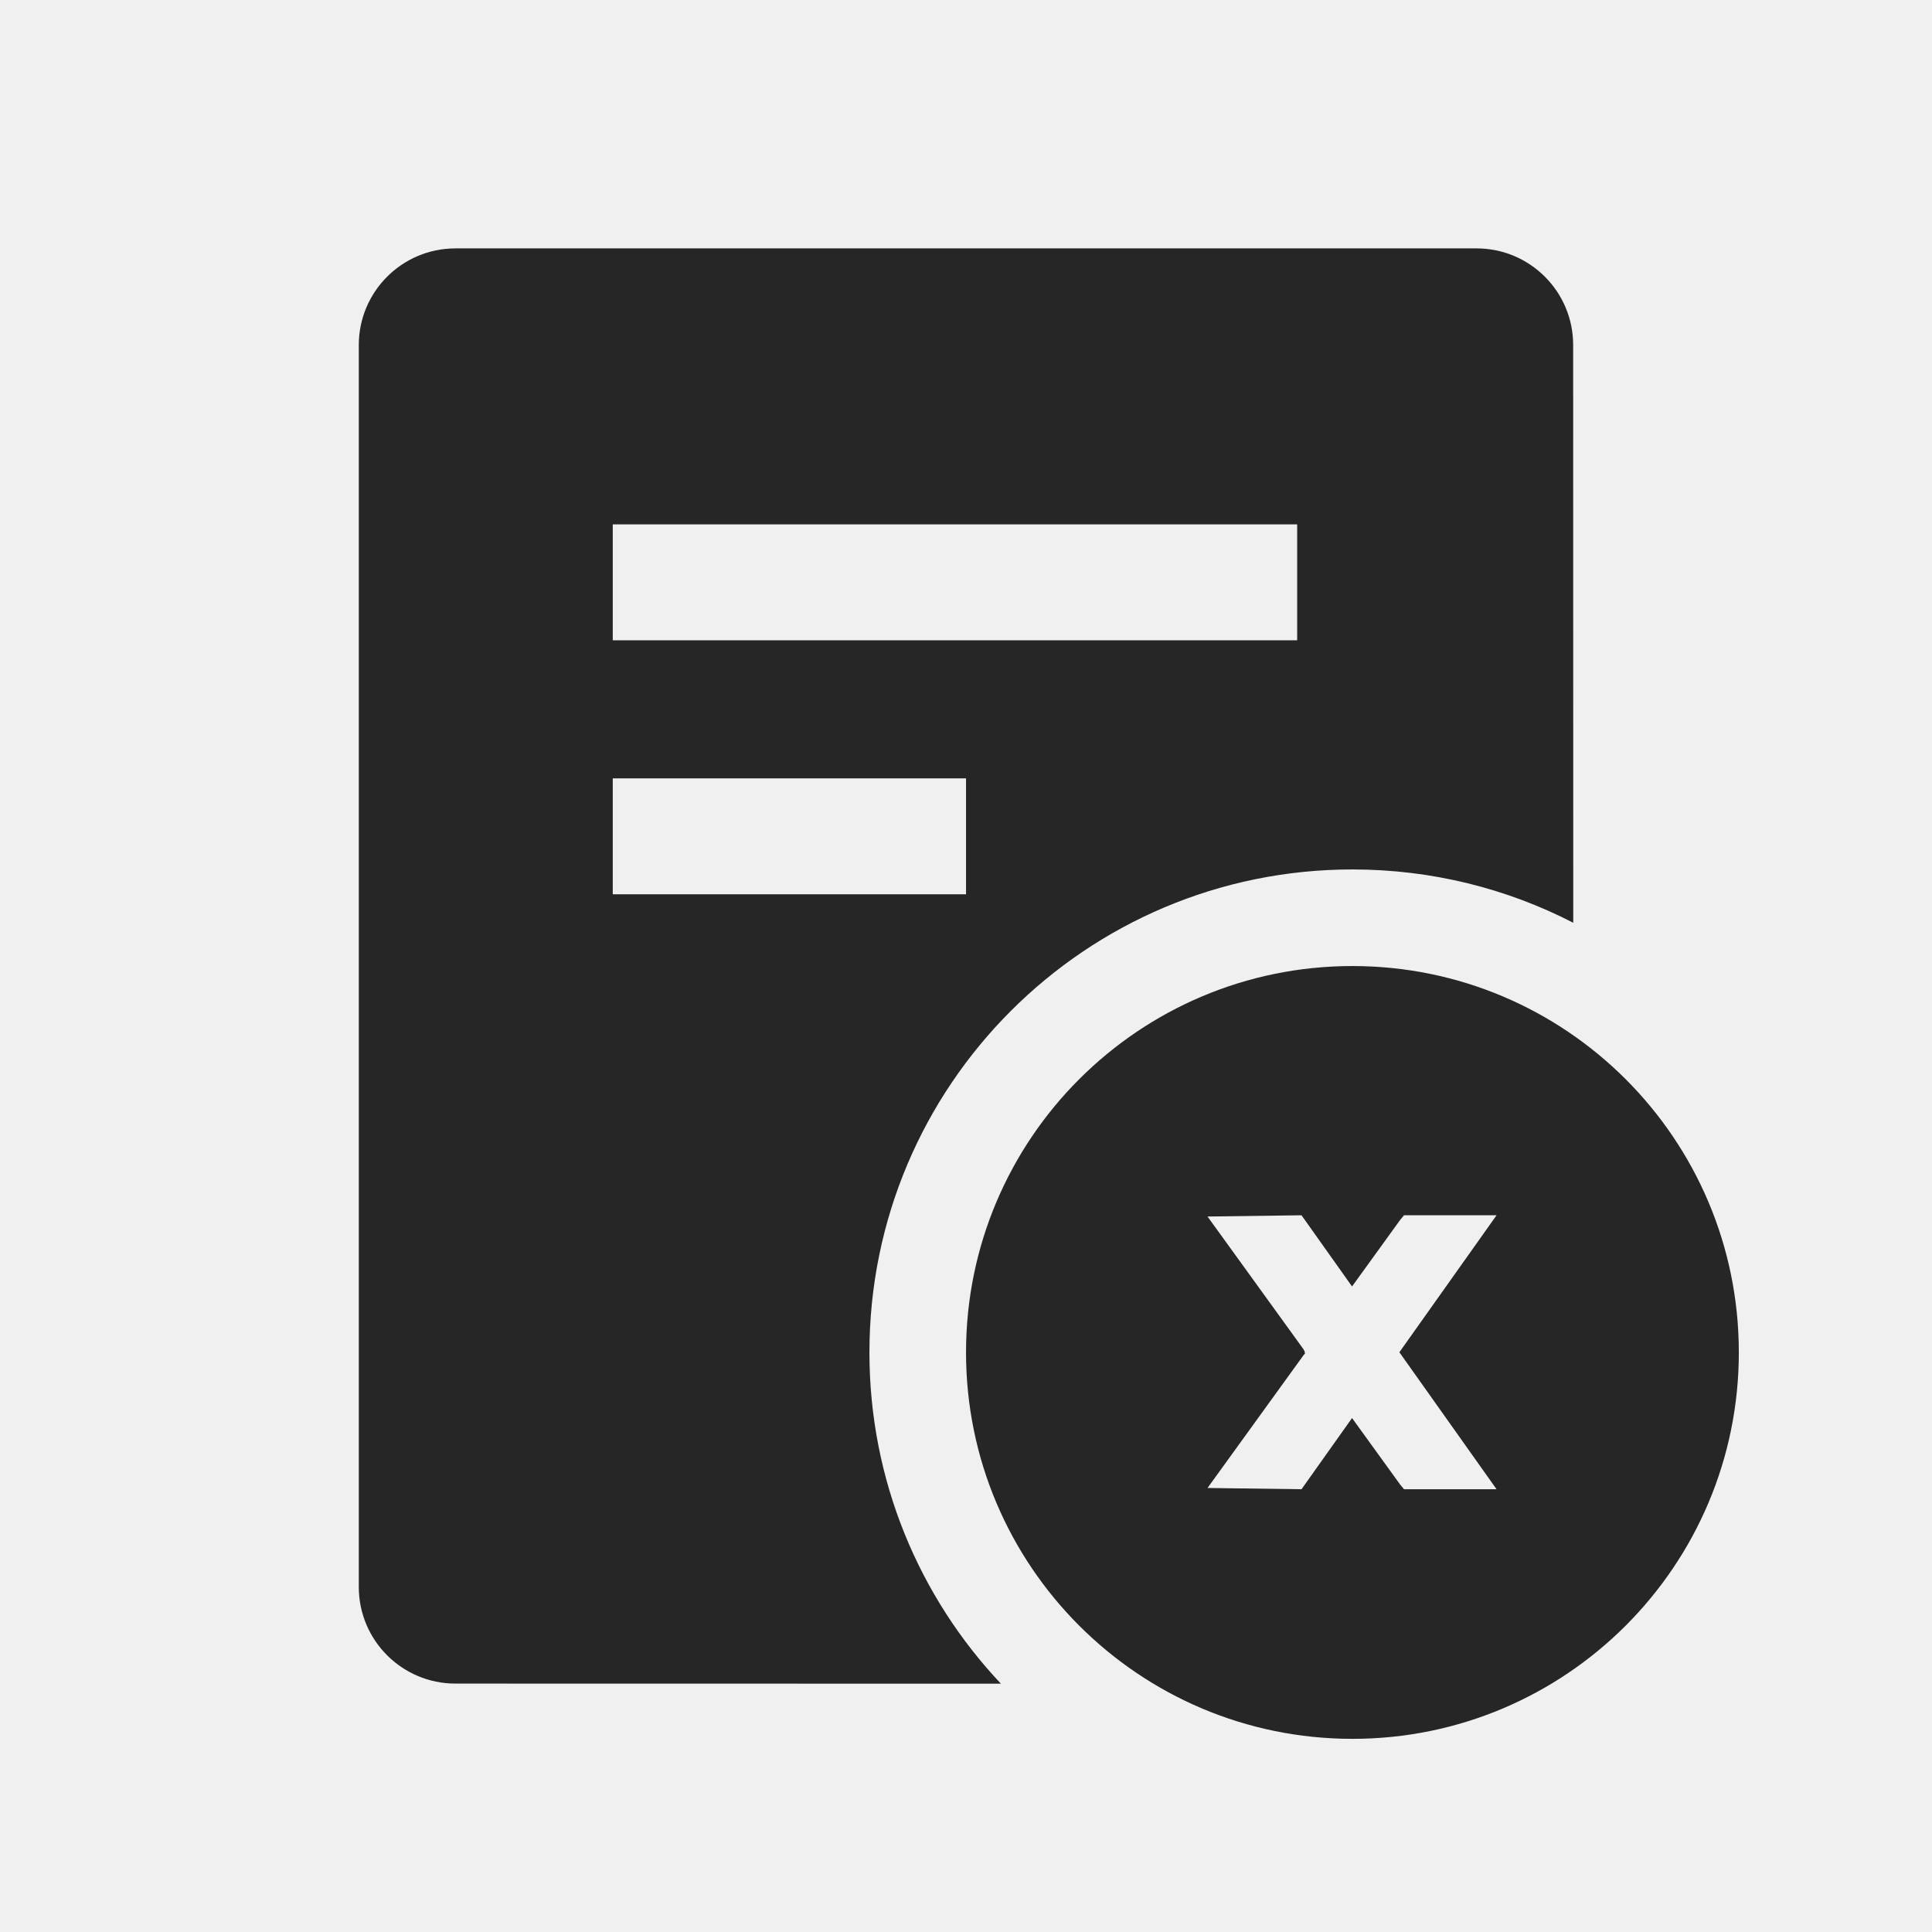
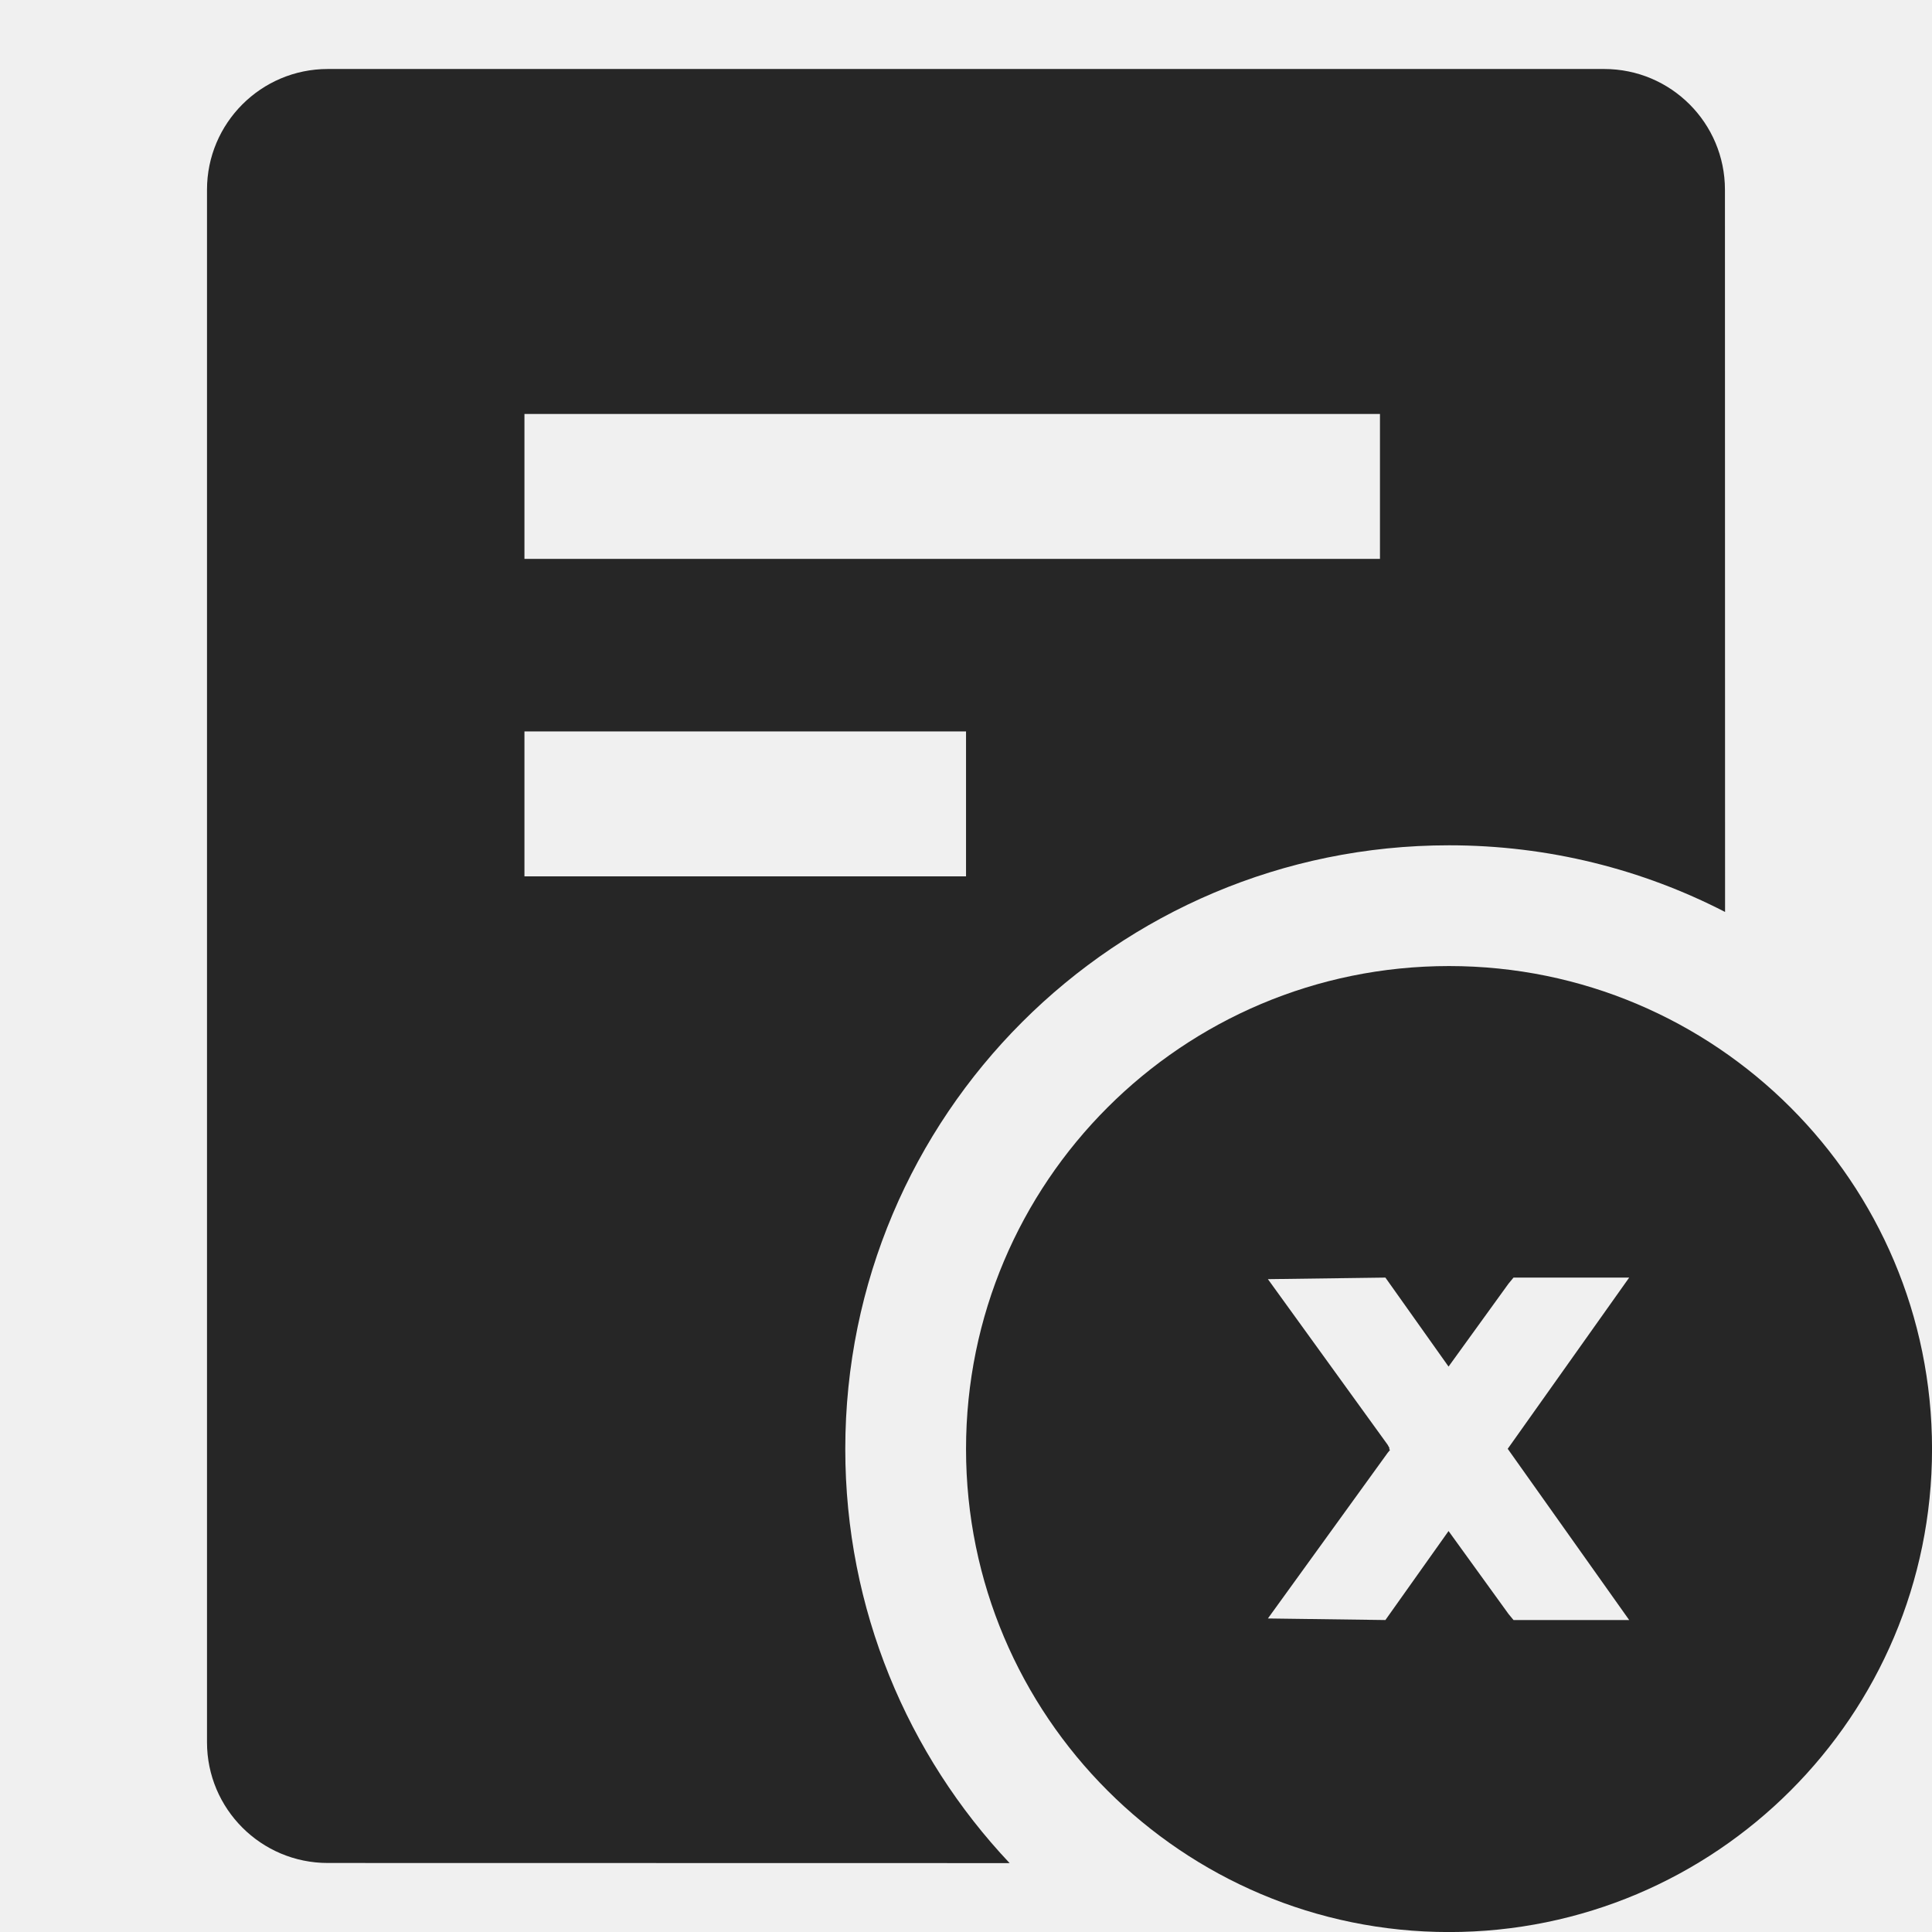
- <svg xmlns="http://www.w3.org/2000/svg" width="20px" height="20px" viewBox="0 0 20 20" version="1.1">
+ <svg xmlns="http://www.w3.org/2000/svg" width="16px" height="16px" viewBox="0 0 16 16" version="1.1">
  <g id="reject-filled" stroke="none" stroke-width="1" fill="none" fill-rule="evenodd">
-     <rect id="矩形备份" fill-opacity="0" fill="#CDCDCD" x="0" y="0" width="20" height="20" />
-     <g id="通过" transform="translate(2, 2)">
+     <rect id="矩形备份" fill-opacity="0" fill="#CDCDCD" x="-2" y="-2" width="20" height="20" />
+     <g id="通过">
      <rect id="矩形" fill-opacity="0" fill="#FFFFFF" x="0" y="0" width="16" height="16" />
      <g id="图标" transform="translate(1.714286, 0.571429)" fill="#262626">
        <path d="M11.571,0 C12.124,8.7960173e-16 12.571,0.448 12.571,1 L12.572,6.981 C11.887,6.628 11.11,6.429 10.286,6.429 C7.524,6.429 5.286,8.667 5.286,11.429 C5.286,12.756 5.803,13.963 6.647,14.858 L1,14.857 C0.448,14.857 2.02974496e-15,14.409 0,13.857 L0,1 C-6.76353751e-17,0.448 0.448,1.01453063e-16 1,0 L11.571,0 Z M6.286,5.486 L2.629,5.486 L2.629,6.686 L6.286,6.686 L6.286,5.486 Z M9.714,2.857 L2.629,2.857 L2.629,4.057 L9.714,4.057 L9.714,2.857 Z" id="形状结合" />
        <path d="M10.286,15.429 C12.495,15.429 14.286,13.638 14.286,11.429 C14.286,9.219 12.495,7.429 10.286,7.429 C8.077,7.429 6.286,9.219 6.286,11.429 C6.286,13.638 8.077,15.429 10.286,15.429 Z M11.778,10.009 L10.772,11.427 L11.778,12.845 L10.82,12.845 L10.778,12.794 L10.282,12.108 L9.759,12.845 L8.786,12.832 L9.778,11.46 L9.797,11.437 L9.793,11.432 L9.79,11.427 L9.793,11.422 L9.778,11.394 L8.786,10.022 L9.759,10.009 L10.282,10.746 L10.778,10.06 L10.82,10.009 L11.778,10.009 Z" id="形状结合" />
      </g>
    </g>
  </g>
</svg>
